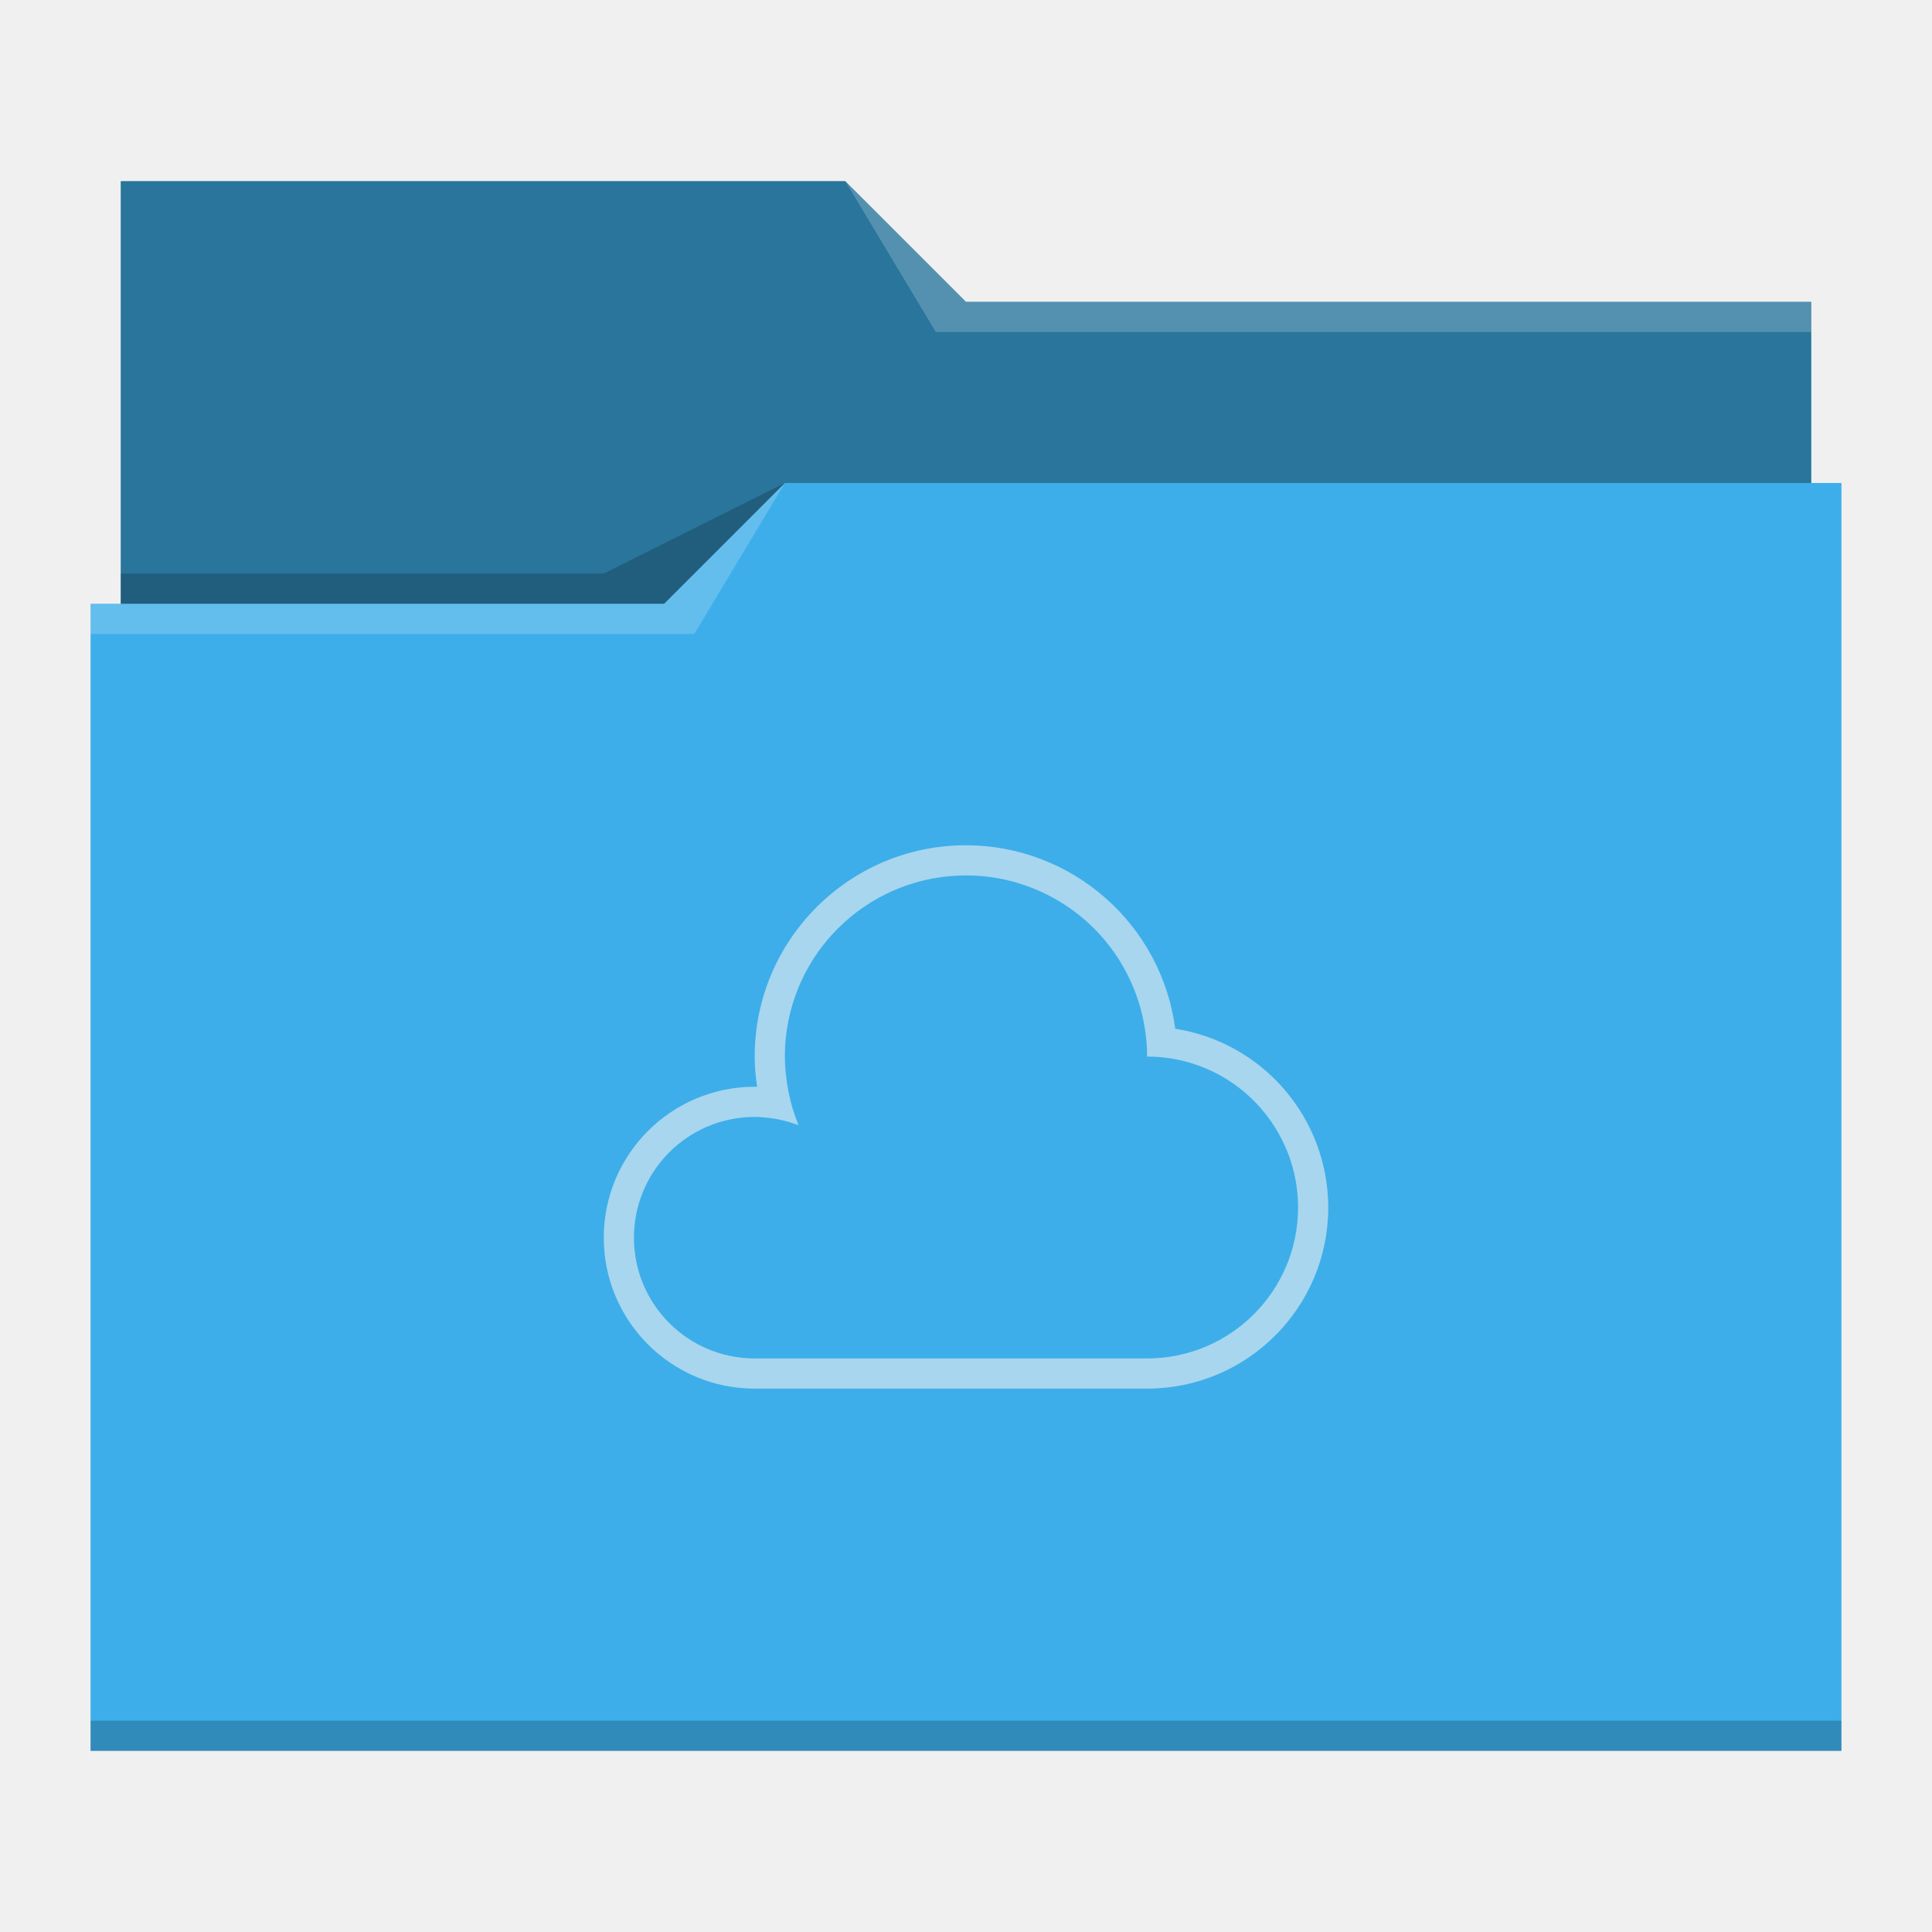
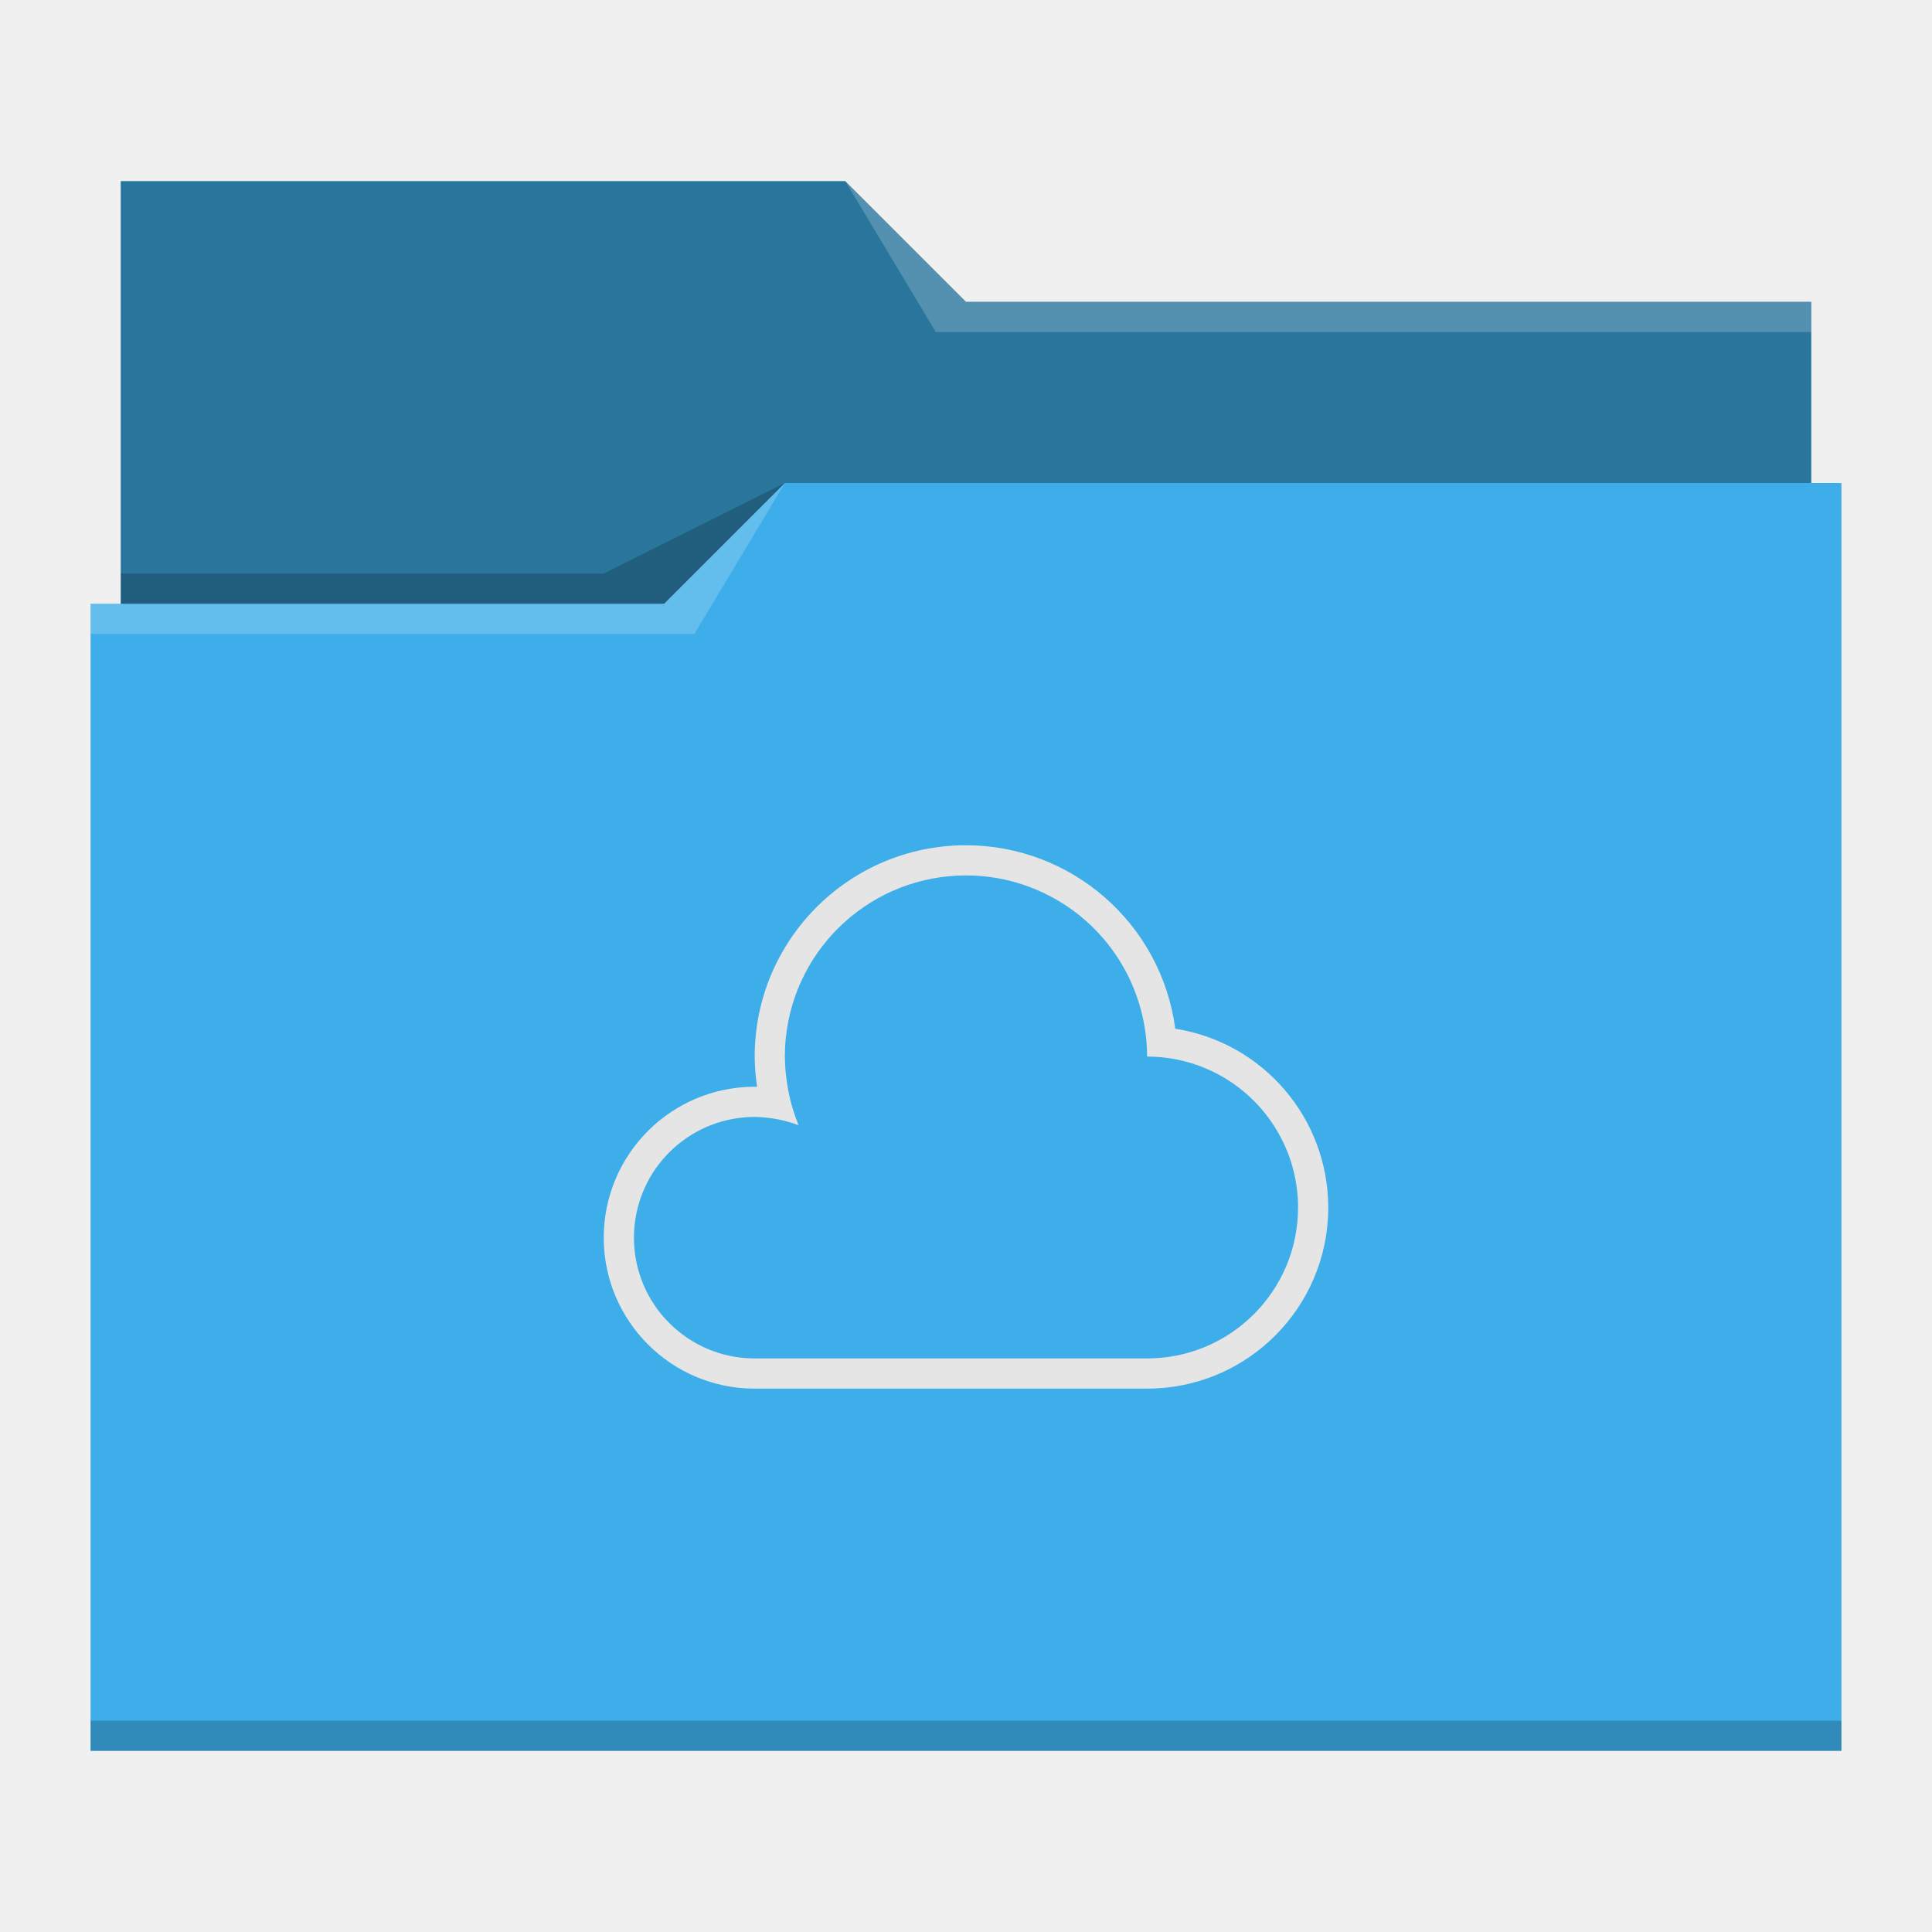
- <svg xmlns="http://www.w3.org/2000/svg" viewBox="0 0 64 64">
+ <svg xmlns="http://www.w3.org/2000/svg" viewBox="0 0 64 64" version="1.1" id="svg14">
  <defs id="defs3051">
    <style type="text/css" id="current-color-scheme">
      .ColorScheme-Text {
        color:#31363b;
      }
      .ColorScheme-Background {
        color:#eff0f1;
      }
      .ColorScheme-Highlight {
        color:#3daee9;
      }
      .ColorScheme-ViewText {
        color:#31363b;
      }
      .ColorScheme-ViewBackground {
        color:#fcfcfc;
      }
      .ColorScheme-ViewHover {
        color:#93cee9;
      }
      .ColorScheme-ViewFocus{
        color:#3daee9;
      }
      .ColorScheme-ButtonText {
        color:#31363b;
      }
      .ColorScheme-ButtonBackground {
        color:#eff0f1;
      }
      .ColorScheme-ButtonHover {
        color:#93cee9;
      }
      .ColorScheme-ButtonFocus{
        color:#3daee9;
      }
      </style>
  </defs>
-   <path style="fill:currentColor;fill-opacity:1;stroke:none" d="M 4 6 L 4 11 L 4 20 L 3 20 L 3 21 L 3.002 21 C 3.002 21.004 3 21.008 3 21.012 L 3 57 L 3 58 L 4 58 L 60 58 L 61 58 L 61 57 L 61 21.012 L 61 21 L 61 16 L 60 16 L 60 11.01 C 60 11.007 59.998 11.004 59.998 11 L 60 11 L 60 10 L 32 10 L 28 6 L 4 6 z " class="ColorScheme-Highlight" />
-   <path style="fill-opacity:0.33;fill-rule:evenodd" d="M 4 6 L 4 11 L 4 20 L 22 20 L 26 16 L 60 16 L 60 11.01 C 60 11.007 59.998 11.004 59.998 11 L 60 11 L 60 10 L 32 10 L 28 6 L 4 6 z " />
-   <path style="fill:#ffffff;fill-opacity:0.2;fill-rule:evenodd" d="M 28 6 L 31 11 L 33 11 L 60 11 L 60 10 L 33 10 L 32 10 L 28 6 z M 26 16 L 22 20 L 3 20 L 3 21 L 23 21 L 26 16 z " />
-   <path style="fill-opacity:0.2;fill-rule:evenodd" d="M 26 16 L 20 19 L 4 19 L 4 20 L 22 20 L 26 16 z M 3 57 L 3 58 L 4 58 L 60 58 L 61 58 L 61 57 L 60 57 L 4 57 L 3 57 z " class="ColorScheme-Text" />
-   <path style="fill:currentColor;fill-opacity:0.6;stroke:none" d="M 32 28 A 7 7 0 0 0 25 35 A 7 7 0 0 0 25.08 36.002 A 5 5 0 0 0 25 36 A 5 5 0 0 0 20 41 A 5 5 0 0 0 25 46 L 38 46 A 6 6 0 0 0 44 40 A 6 6 0 0 0 38.932 34.078 A 7 7 0 0 0 32 28 z M 32 29 A 6 6 0 0 1 32.6 29.029 A 6 6 0 0 1 35.387 30.049 A 6 6 0 0 1 35.389 30.049 A 6 6 0 0 1 36.699 31.27 A 6 6 0 0 1 36.699 31.271 A 6 6 0 0 1 37.914 34.004 A 6 6 0 0 1 38 35 A 5 5 0 0 1 38.996 35.1 A 5 5 0 0 1 39.479 35.223 A 5 5 0 0 1 39.48 35.223 A 5 5 0 0 1 39.947 35.395 A 5 5 0 0 1 39.949 35.395 A 5 5 0 0 1 40.396 35.611 A 5 5 0 0 1 40.4 35.613 A 5 5 0 0 1 40.822 35.873 A 5 5 0 0 1 40.826 35.875 A 5 5 0 0 1 41.221 36.176 A 5 5 0 0 1 41.223 36.178 A 5 5 0 0 1 41.586 36.516 A 5 5 0 0 1 41.588 36.518 A 5 5 0 0 1 42.207 37.299 A 5 5 0 0 1 42.209 37.301 A 5 5 0 0 1 42.455 37.732 A 5 5 0 0 1 42.457 37.734 A 5 5 0 0 1 42.66 38.188 A 5 5 0 0 1 42.662 38.189 A 5 5 0 0 1 42.818 38.662 A 5 5 0 0 1 42.818 38.664 A 5 5 0 0 1 42.928 39.15 A 5 5 0 0 1 42.928 39.152 A 5 5 0 0 1 42.988 39.646 A 5 5 0 0 1 43 40 A 5 5 0 0 1 38 45 L 25 45 A 4 4 0 0 1 21 41 A 4 4 0 0 1 21.02 40.602 A 4 4 0 0 1 25 37 A 4 4 0 0 1 25.299 37.014 A 4 4 0 0 1 25.299 37.016 A 4 4 0 0 1 26.455 37.277 A 6 6 0 0 1 26.113 36.131 A 6 6 0 0 1 26.039 35.623 A 6 6 0 0 1 26.025 35.508 A 6 6 0 0 1 26 35 A 6 6 0 0 1 26.029 34.4 A 6 6 0 0 1 32 29 z " class="ColorScheme-Background" />
+   <path style="fill:currentColor;fill-opacity:1;stroke:none" d="M 4 6 L 4 11 L 4 20 L 3 20 L 3 21 L 3.002 21 C 3.002 21.004 3 21.008 3 21.012 L 3 57 L 3 58 L 4 58 L 60 58 L 61 58 L 61 57 L 61 21.012 L 61 21 L 61 16 L 60 16 L 60 11.01 C 60 11.007 59.998 11.004 59.998 11 L 60 11 L 60 10 L 32 10 L 28 6 L 4 6 z " class="ColorScheme-Highlight" id="path4" />
+   <path style="fill-opacity:0.33;fill-rule:evenodd" d="M 4 6 L 4 11 L 4 20 L 22 20 L 26 16 L 60 16 L 60 11.01 C 60 11.007 59.998 11.004 59.998 11 L 60 11 L 60 10 L 32 10 L 28 6 L 4 6 z " id="path6" />
+   <path style="fill:#ffffff;fill-opacity:0.2;fill-rule:evenodd" d="M 28 6 L 31 11 L 33 11 L 60 11 L 60 10 L 33 10 L 32 10 L 28 6 z M 26 16 L 22 20 L 3 20 L 3 21 L 23 21 L 26 16 z " id="path8" />
+   <path style="fill-opacity:0.2;fill-rule:evenodd" d="M 26 16 L 20 19 L 4 19 L 4 20 L 22 20 L 26 16 z M 3 57 L 3 58 L 4 58 L 60 58 L 61 58 L 61 57 L 60 57 L 4 57 L 3 57 z " class="ColorScheme-Text" id="path10" />
+   <path style="fill:#e5e5e5;fill-opacity:1;stroke:none" d="M 32 28 A 7 7 0 0 0 25 35 A 7 7 0 0 0 25.08 36.002 A 5 5 0 0 0 25 36 A 5 5 0 0 0 20 41 A 5 5 0 0 0 25 46 L 38 46 A 6 6 0 0 0 44 40 A 6 6 0 0 0 38.932 34.078 A 7 7 0 0 0 32 28 z M 32 29 A 6 6 0 0 1 32.6 29.029 A 6 6 0 0 1 35.387 30.049 A 6 6 0 0 1 35.389 30.049 A 6 6 0 0 1 36.699 31.27 A 6 6 0 0 1 36.699 31.271 A 6 6 0 0 1 37.914 34.004 A 6 6 0 0 1 38 35 A 5 5 0 0 1 38.996 35.1 A 5 5 0 0 1 39.479 35.223 A 5 5 0 0 1 39.48 35.223 A 5 5 0 0 1 39.947 35.395 A 5 5 0 0 1 39.949 35.395 A 5 5 0 0 1 40.396 35.611 A 5 5 0 0 1 40.4 35.613 A 5 5 0 0 1 40.822 35.873 A 5 5 0 0 1 40.826 35.875 A 5 5 0 0 1 41.221 36.176 A 5 5 0 0 1 41.223 36.178 A 5 5 0 0 1 41.586 36.516 A 5 5 0 0 1 41.588 36.518 A 5 5 0 0 1 42.207 37.299 A 5 5 0 0 1 42.209 37.301 A 5 5 0 0 1 42.455 37.732 A 5 5 0 0 1 42.457 37.734 A 5 5 0 0 1 42.66 38.188 A 5 5 0 0 1 42.662 38.189 A 5 5 0 0 1 42.818 38.662 A 5 5 0 0 1 42.818 38.664 A 5 5 0 0 1 42.928 39.15 A 5 5 0 0 1 42.928 39.152 A 5 5 0 0 1 42.988 39.646 A 5 5 0 0 1 43 40 A 5 5 0 0 1 38 45 L 25 45 A 4 4 0 0 1 21 41 A 4 4 0 0 1 21.02 40.602 A 4 4 0 0 1 25 37 A 4 4 0 0 1 25.299 37.014 A 4 4 0 0 1 25.299 37.016 A 4 4 0 0 1 26.455 37.277 A 6 6 0 0 1 26.113 36.131 A 6 6 0 0 1 26.039 35.623 A 6 6 0 0 1 26.025 35.508 A 6 6 0 0 1 26 35 A 6 6 0 0 1 26.029 34.4 A 6 6 0 0 1 32 29 z " class="ColorScheme-Background" id="path12" />
</svg>
